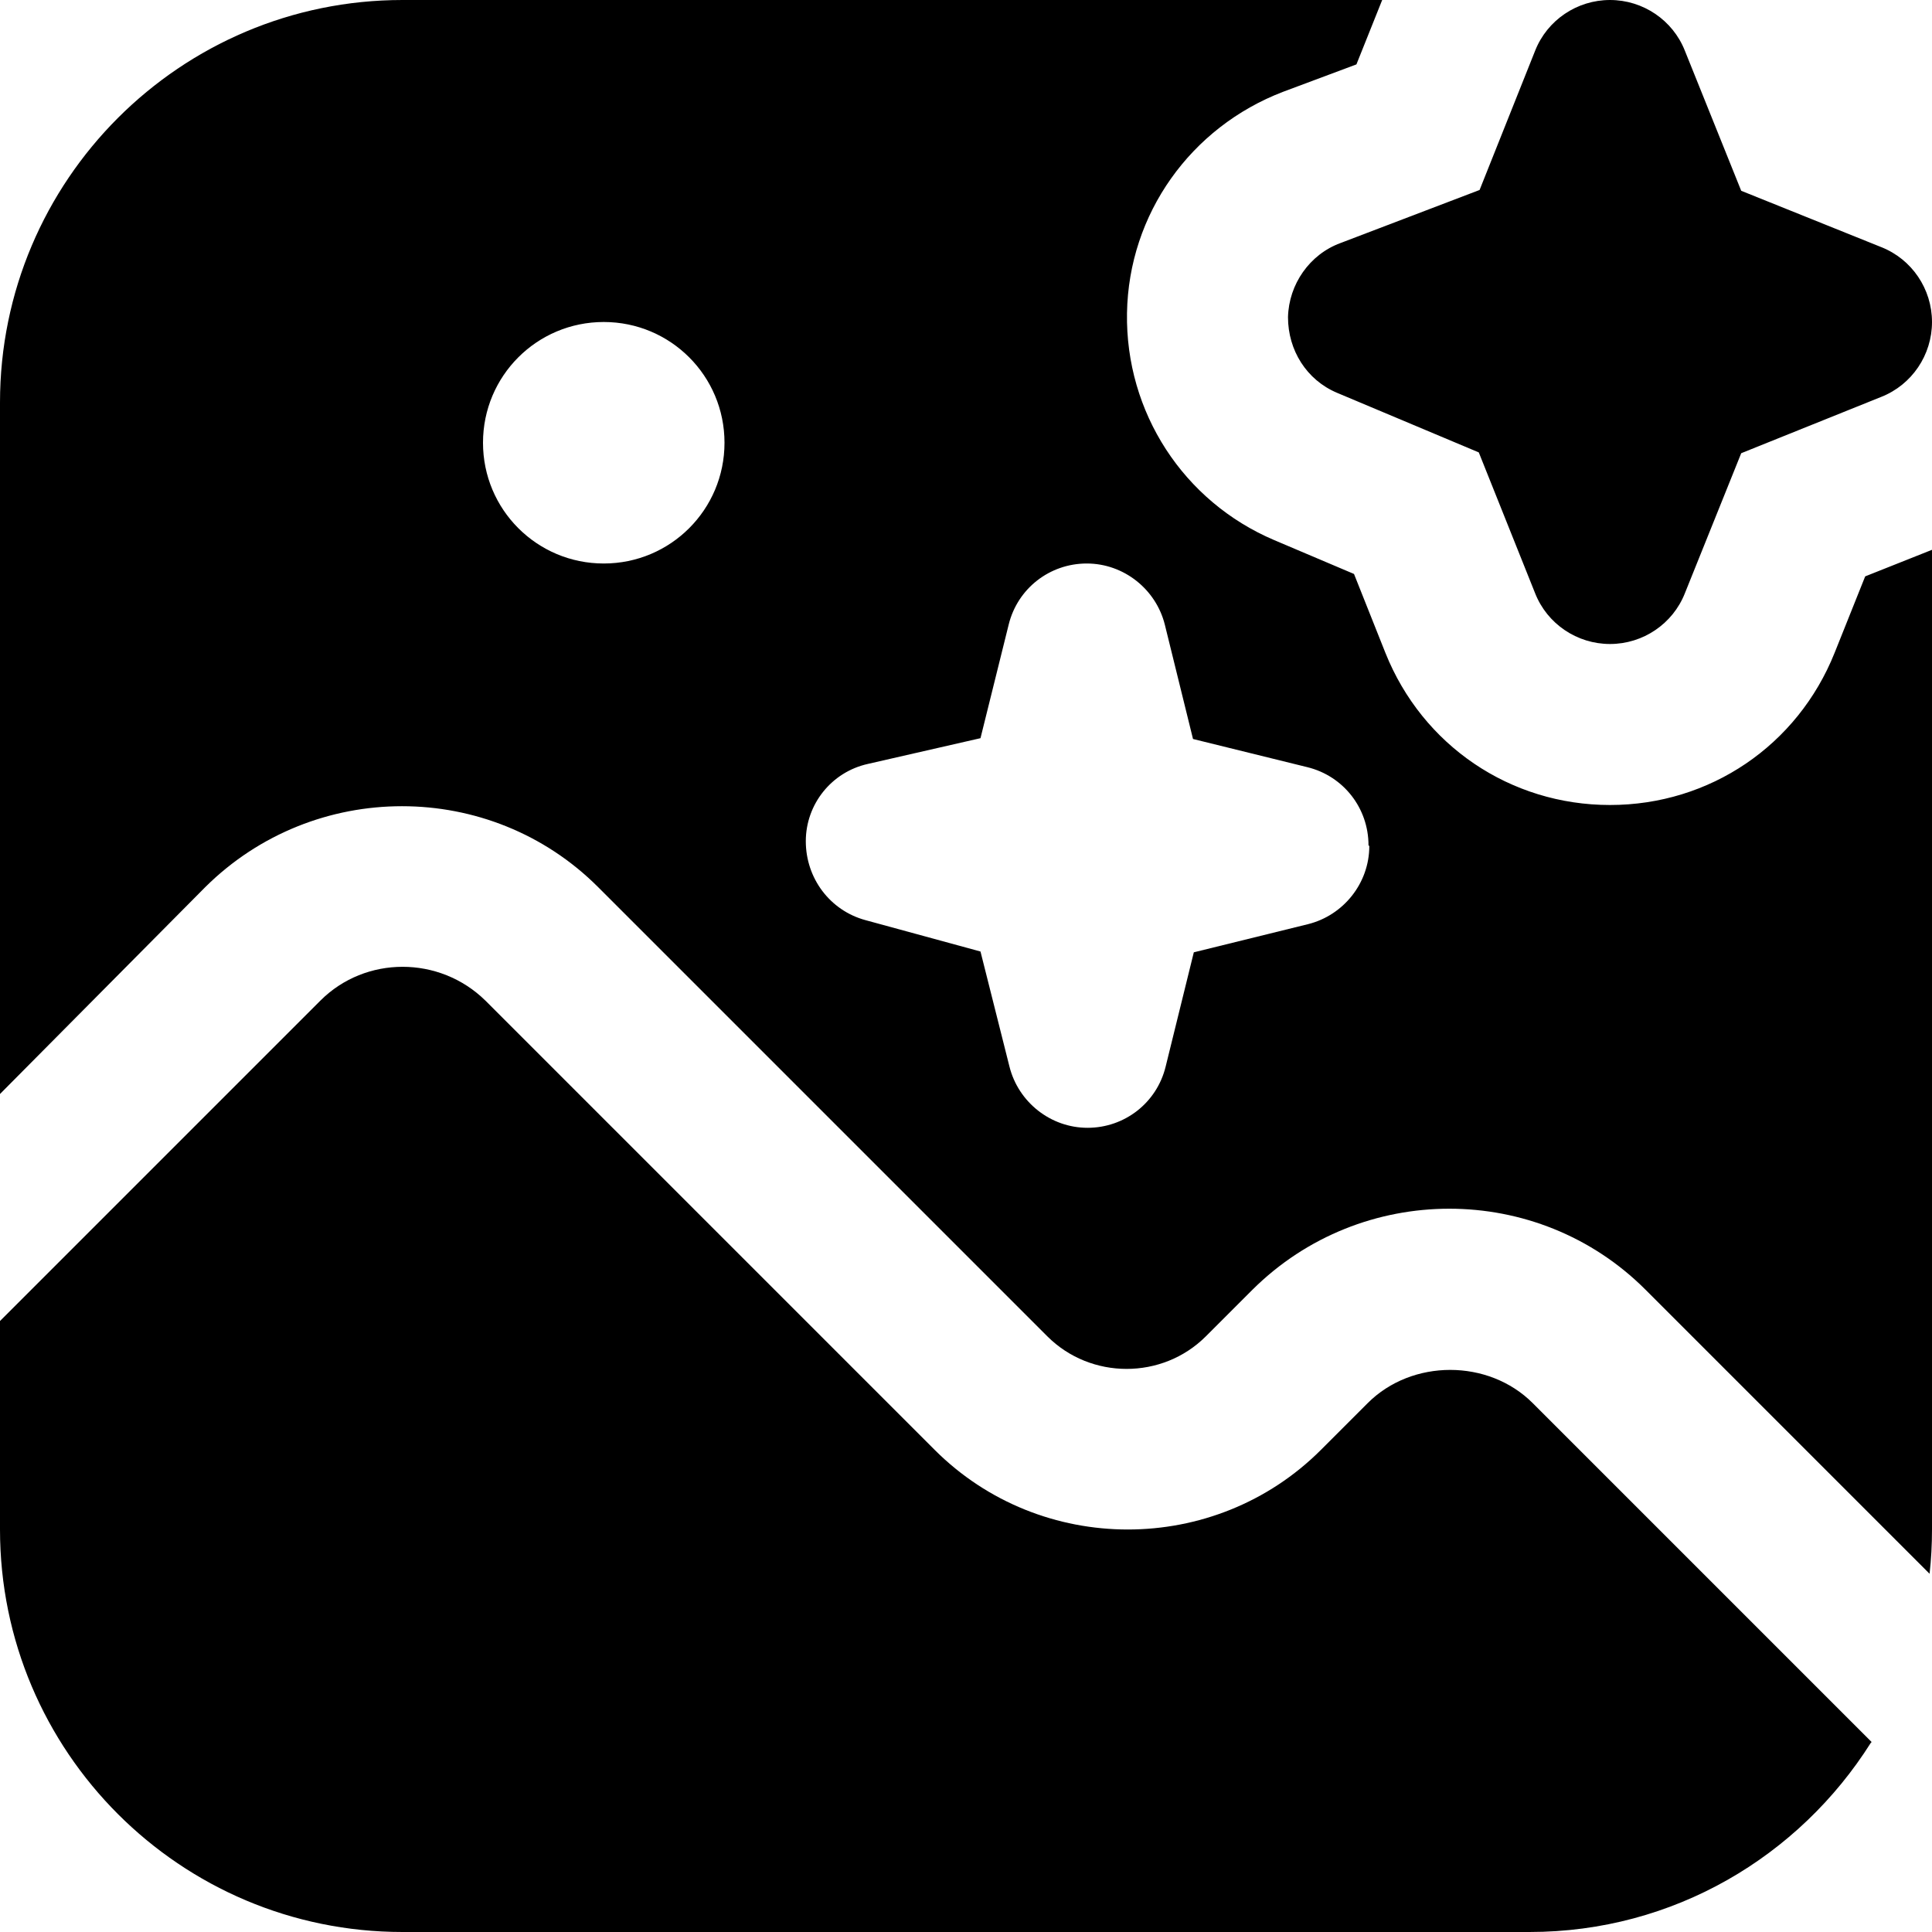
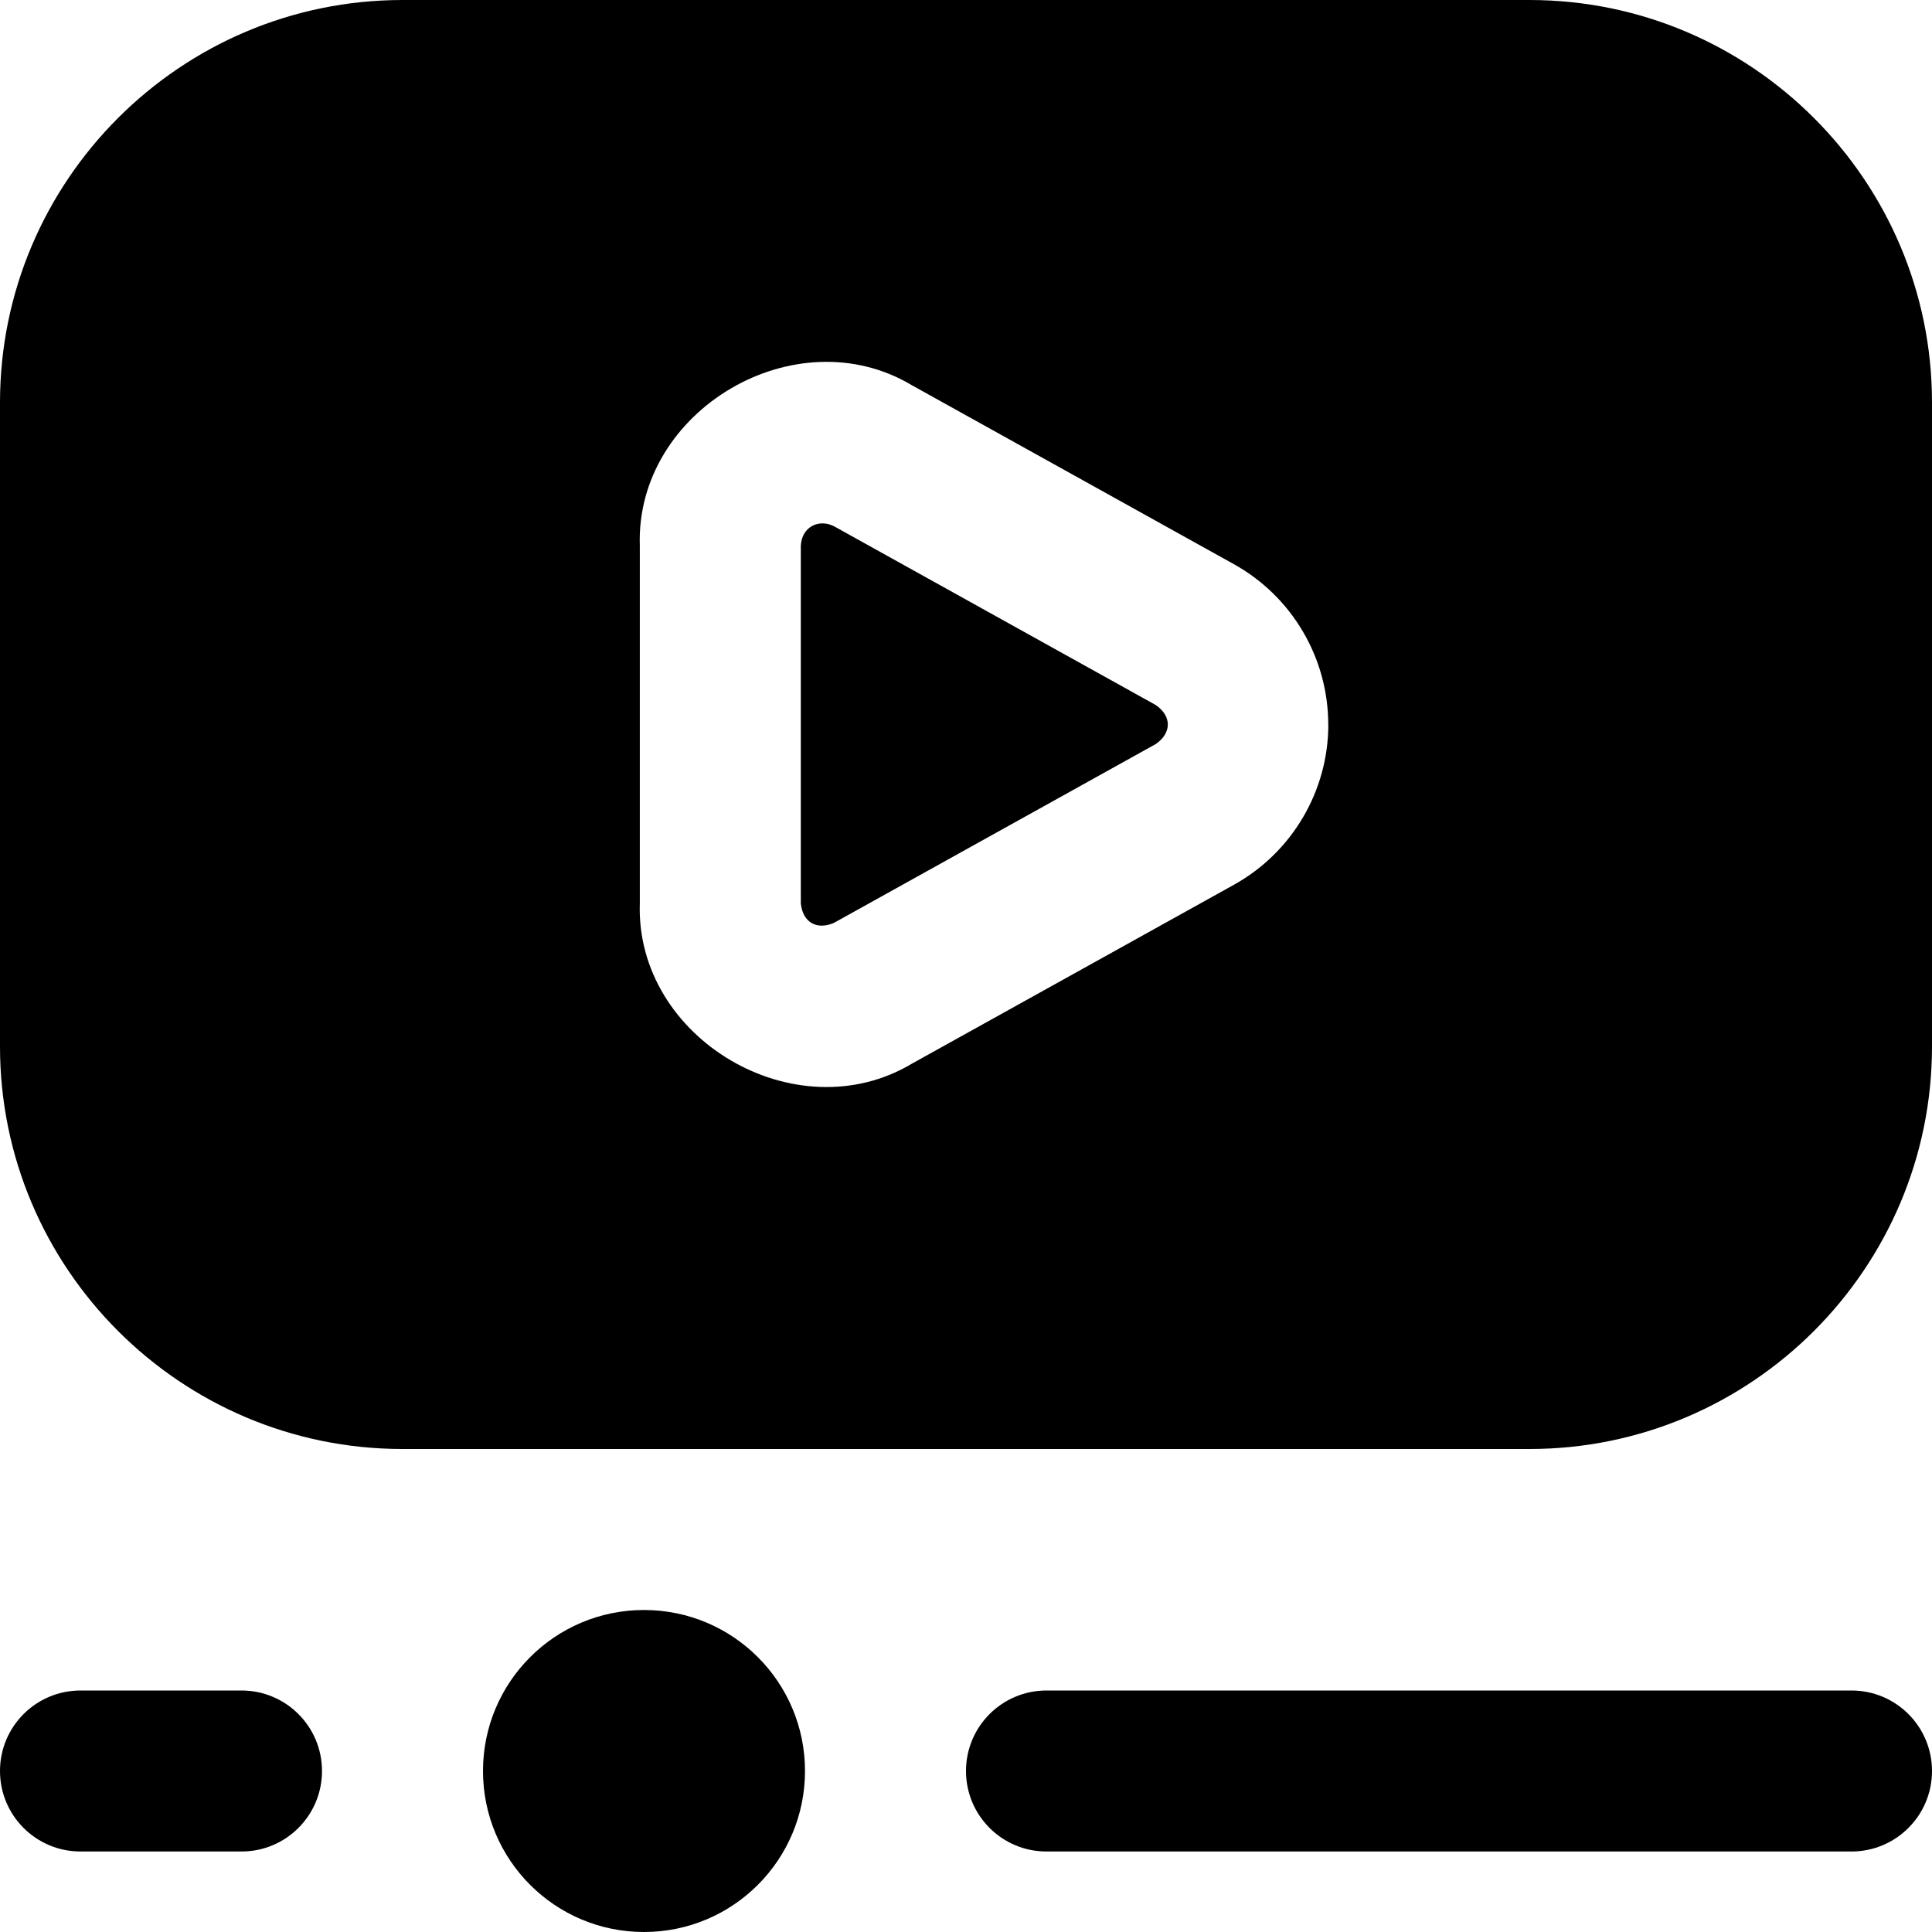
- <svg xmlns="http://www.w3.org/2000/svg" id="Layer_1" data-name="Layer 1" viewBox="0 0 24 24" width="512" height="512">
-   <path d="M23.24,21.65c-.89,1.41-2.45,2.35-4.24,2.35H5c-2.76,0-5-2.24-5-5v-2.59l3.98-3.98c.56-.56,1.48-.56,2.05,0l5.58,5.58c1.32,1.32,3.48,1.32,4.8,0l.58-.58c.55-.55,1.5-.55,2.05,0l4.21,4.21Zm-2.31-14.28l.7-1.74,1.74-.7c.38-.15,.63-.52,.63-.93s-.25-.78-.63-.93l-1.74-.7-.7-1.74c-.15-.38-.52-.63-.93-.63s-.78,.25-.93,.63l-.69,1.73-1.73,.66c-.38,.14-.64,.51-.65,.92,0,.41,.23,.78,.61,.94l1.76,.74,.7,1.75c.15,.38,.52,.63,.93,.63s.78-.25,.93-.63Zm3.07-.54v12.17c0,.19-.01,.37-.03,.55l-3.53-3.53c-1.34-1.34-3.53-1.34-4.88,0l-.58,.58c-.54,.54-1.43,.54-1.97,0l-5.58-5.58c-1.34-1.34-3.53-1.34-4.88,0L0,13.59V5C0,2.24,2.24,0,5,0h12.17l-.32,.8-.91,.34c-1.15,.44-1.92,1.52-1.94,2.75-.02,1.23,.7,2.34,1.83,2.82l.99,.42,.39,.98c.46,1.15,1.55,1.89,2.79,1.89s2.33-.74,2.79-1.89l.38-.95,.83-.33Zm-15-1.33c0-.83-.67-1.5-1.5-1.5s-1.5,.67-1.5,1.5,.67,1.5,1.5,1.5,1.5-.67,1.5-1.5Zm8,5c0-.46-.31-.86-.76-.97l-1.42-.35-.35-1.42c-.11-.44-.51-.76-.97-.76s-.86,.31-.97,.76l-.35,1.41-1.4,.32c-.45,.1-.77,.5-.77,.96,0,.46,.3,.86,.74,.98l1.43,.39,.36,1.43c.11,.44,.51,.76,.97,.76s.86-.31,.97-.76l.35-1.42,1.42-.35c.44-.11,.76-.51,.76-.97Z" />
+ <svg xmlns="http://www.w3.org/2000/svg" id="Layer_1" data-name="Layer 1" viewBox="0 0 24 24">
+   <path d="M8,20c1.105,0,2,.895,2,2s-.895,2-2,2-2-.895-2-2,.895-2,2-2Zm2.36-13.463c-.188-.095-.4,.006-.412,.243v4.441c.023,.235,.196,.337,.412,.243l3.997-2.221c.2-.138,.2-.348,0-.485l-3.997-2.221Zm13.64-1.537V13c0,2.757-2.243,5-5,5H5c-2.757,0-5-2.243-5-5V5C0,2.243,2.243,0,5,0h14c2.757,0,5,2.243,5,5Zm-7.5,4c0-.826-.449-1.589-1.171-1.991l-3.997-2.221c-1.444-.867-3.44,.307-3.384,1.991v4.441c-.057,1.684,1.94,2.857,3.384,1.991l3.998-2.221c.722-.402,1.171-1.165,1.171-1.991Zm7.5,13c0-.553-.448-1-1-1H13c-.552,0-1,.447-1,1s.448,1,1,1h10c.552,0,1-.447,1-1Zm-20,0c0-.553-.448-1-1-1H1c-.552,0-1,.447-1,1s.448,1,1,1H3c.552,0,1-.447,1-1Z" />
</svg>
